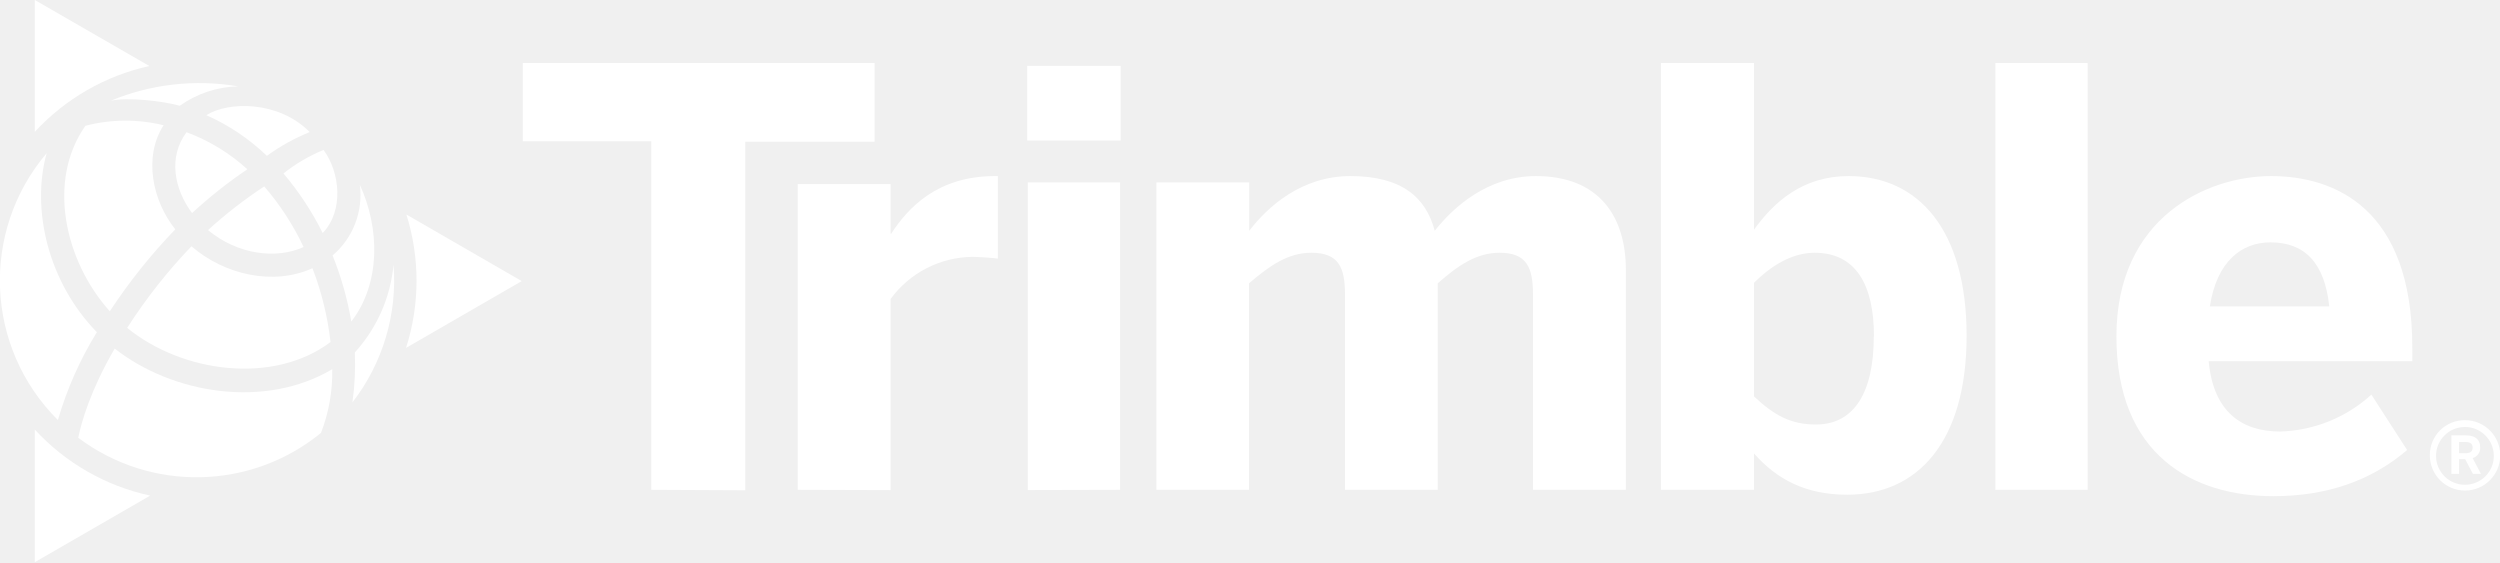
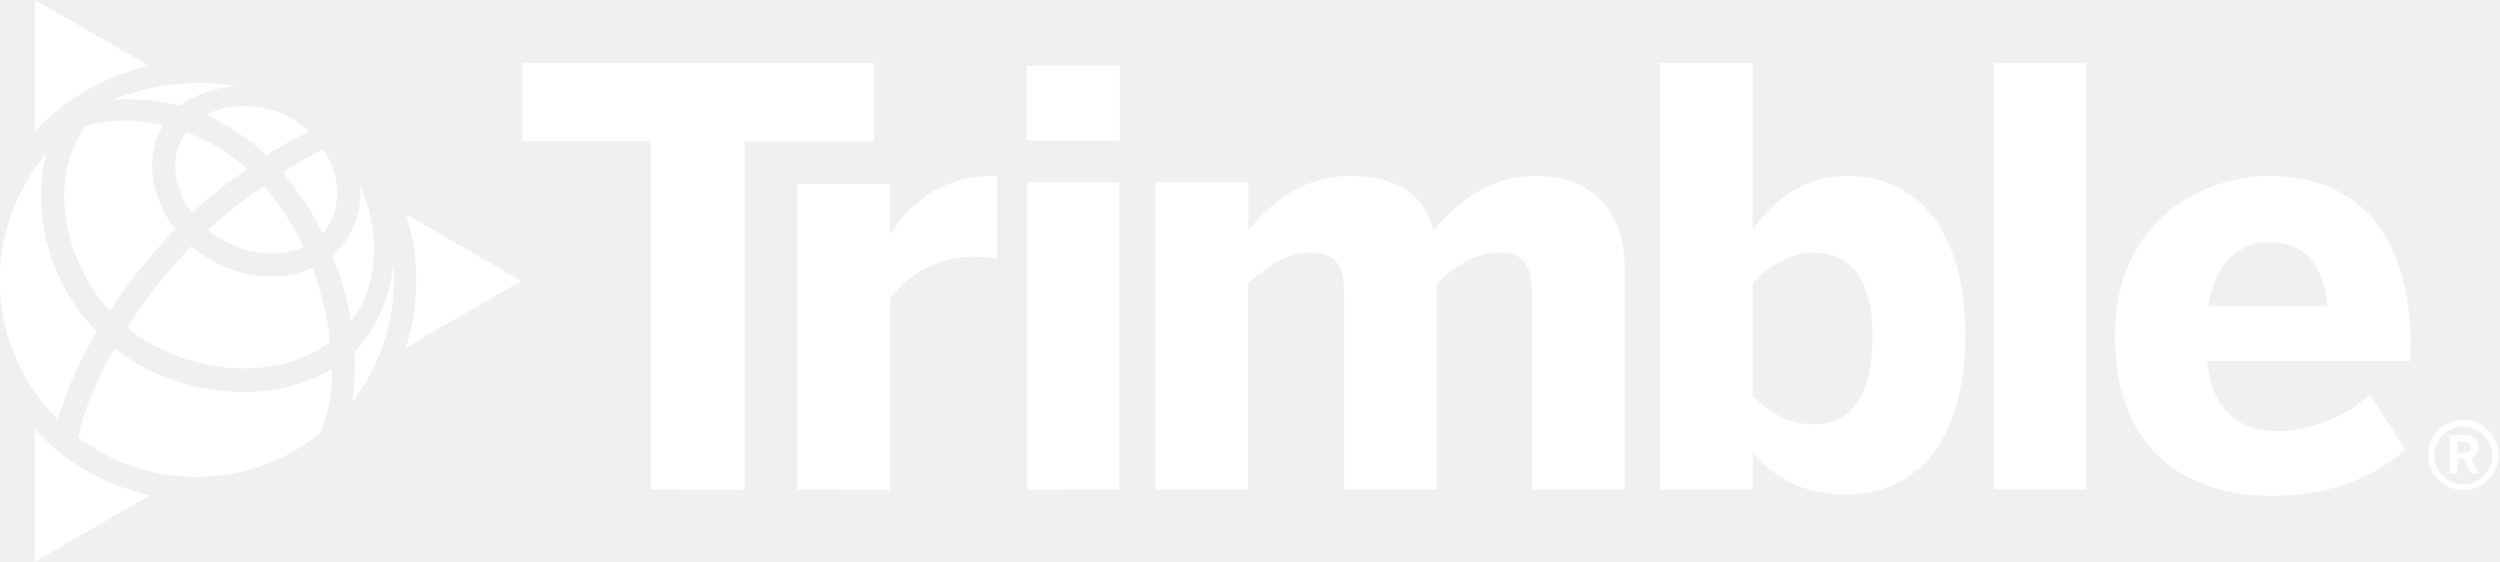
- <svg xmlns="http://www.w3.org/2000/svg" viewBox="0 0 444.7 100">
+ <svg xmlns="http://www.w3.org/2000/svg" viewBox="0 0 445 100">
  <path d="M115.85,87.13v-62H93V11.21h62.57v14h-23v62Z" fill="#fff" />
  <path d="M141.9,87.13V32.74h16.52v8.84h.1c3-4.62,8.21-10.26,18.47-10.26h.51V46c-.61-.11-3.49-.31-4.51-.31a18.27,18.27,0,0,0-14.57,7.49v34Z" fill="#fff" />
  <path d="M182.72,25V11.72h16.62V25Zm.11,62.17V32.44h16.41V87.13Z" fill="#fff" />
  <path d="M205.7,87.13V32.44h16.51v8.62c3.29-4.31,9.34-9.74,18-9.74,9.13,0,13.44,3.79,15,9.74,3.28-4.2,9.44-9.74,18-9.74,11.08,0,16,7,16,16.72V87.13H272.69V52.45c0-4.92-1.13-7.49-5.95-7.49-4.1,0-7.39,2.26-11,5.44V87.13H239.25V52.45c0-4.92-1.13-7.49-6-7.49-4.1,0-7.38,2.26-11.08,5.44V87.13Z" fill="#fff" />
  <path d="M312,80.66v6.47H295.45V11.21H312V40.86c3.59-5,8.72-9.54,16.82-9.54,12.42,0,21,9.54,21,28.41S341.11,88,328.59,88C321.2,88,316.07,85.28,312,80.66Zm21.34-20.82c0-9.13-3.18-14.88-10.57-14.88-4.21,0-8,2.57-10.77,5.34V70.51c3.59,3.38,6.56,5,11,5C329.82,75.53,333.31,69.79,333.31,59.84Z" fill="#fff" />
  <path d="M354.94,87.13V11.21h16.41V87.13Z" fill="#fff" />
  <path d="M376.47,59.84c0-21.24,16.21-28.52,27.49-28.52S429.1,37,429.1,61.79v2.46H392.88c.83,9,5.85,12.51,12.73,12.51a25.16,25.16,0,0,0,16.21-6.56l6.36,9.85c-6.36,5.44-14.26,8.21-23.8,8.21C390.11,88.26,376.47,81,376.47,59.84Zm37.86-5.34c-.82-7.69-4.31-11.39-10.47-11.39-5.13,0-9.54,3.39-10.77,11.39Z" fill="#fff" />
  <path d="M432.22,81a6.19,6.19,0,0,1,6.26-6.26A6.26,6.26,0,1,1,432.22,81Zm11.38,0a5.14,5.14,0,1,0-5.12,5.23A5.12,5.12,0,0,0,443.6,81Zm-7.55-3.56h2.56c1.62,0,2.56.7,2.56,2.1a1.84,1.84,0,0,1-1.34,1.94l1.48,2.81h-1.43l-1.38-2.62h-1.08v2.62h-1.37Zm2.48,3.18c.84,0,1.3-.27,1.3-1s-.46-1-1.33-1h-1.08v2Z" fill="#fff" />
  <path d="M6.19,76.41V100L26.71,88.16A39.1,39.1,0,0,1,6.19,76.41Z" fill="#fff" />
  <path d="M26.56,11.74,6.19,0V23.45A39.33,39.33,0,0,1,26.56,11.74Z" fill="#fff" />
  <path d="M92.8,50,72.29,38.16a39.27,39.27,0,0,1-.06,23.72Z" fill="#fff" />
  <path d="M19.7,17.92c2.94-.65,9.05,0,12.28.89a18.68,18.68,0,0,1,10.37-3.45A41.12,41.12,0,0,0,19.7,17.92Z" fill="#fff" />
  <path d="M58.79,60.84a53.07,53.07,0,0,0-3.21-13.13c-7,3.18-15.72,1.13-21.53-3.9A95.93,95.93,0,0,0,22.62,58.32C32.47,66.35,48.67,68.46,58.79,60.84Z" fill="#fff" />
  <path d="M17.23,59.09C8.55,50.19,5.52,37.22,8.3,27.25a35,35,0,0,0,2,47.47A63.4,63.4,0,0,1,17.23,59.09Z" fill="#fff" />
  <path d="M54,43.94a47.18,47.18,0,0,0-7-10.78A80.73,80.73,0,0,0,37,40.93C42.26,45.3,49.14,46.16,54,43.94Z" fill="#fff" />
  <path d="M47.47,27.72a36.33,36.33,0,0,1,7.62-4.23c-5.56-5.62-14.5-5.47-18.39-3A37.17,37.17,0,0,1,47.47,27.72Z" fill="#fff" />
  <path d="M20.4,62c-4.32,7.47-5.9,13-6.48,15.87A35,35,0,0,0,57.1,77a30,30,0,0,0,2-11.33C47.14,72.79,30.66,70.07,20.4,62Z" fill="#fff" />
  <path d="M57.4,41.45c3.83-4,3.06-10.84.15-14.78a29.6,29.6,0,0,0-7.13,4.18A52.73,52.73,0,0,1,57.4,41.45Z" fill="#fff" />
  <path d="M64,32.85a14.1,14.1,0,0,1-4.84,12.59A57.37,57.37,0,0,1,62.49,57.2C67.74,50.38,67.58,40.64,64,32.85Z" fill="#fff" />
  <path d="M34.16,37.9A83.13,83.13,0,0,1,44,30.11a33.17,33.17,0,0,0-10.82-6.59C29.92,27.89,30.92,33.53,34.16,37.9Z" fill="#fff" />
  <path d="M63.12,62.69a49.42,49.42,0,0,1-.43,8.88A35.37,35.37,0,0,0,70,47.07,26.82,26.82,0,0,1,63.12,62.69Z" fill="#fff" />
  <path d="M29.1,22.28a28.42,28.42,0,0,0-13.9.09c-6.89,9.77-3.69,24.08,4.33,33A100.8,100.8,0,0,1,31.18,40.79C27.1,35.72,25.48,27.89,29.1,22.28Z" fill="#fff" />
</svg>
